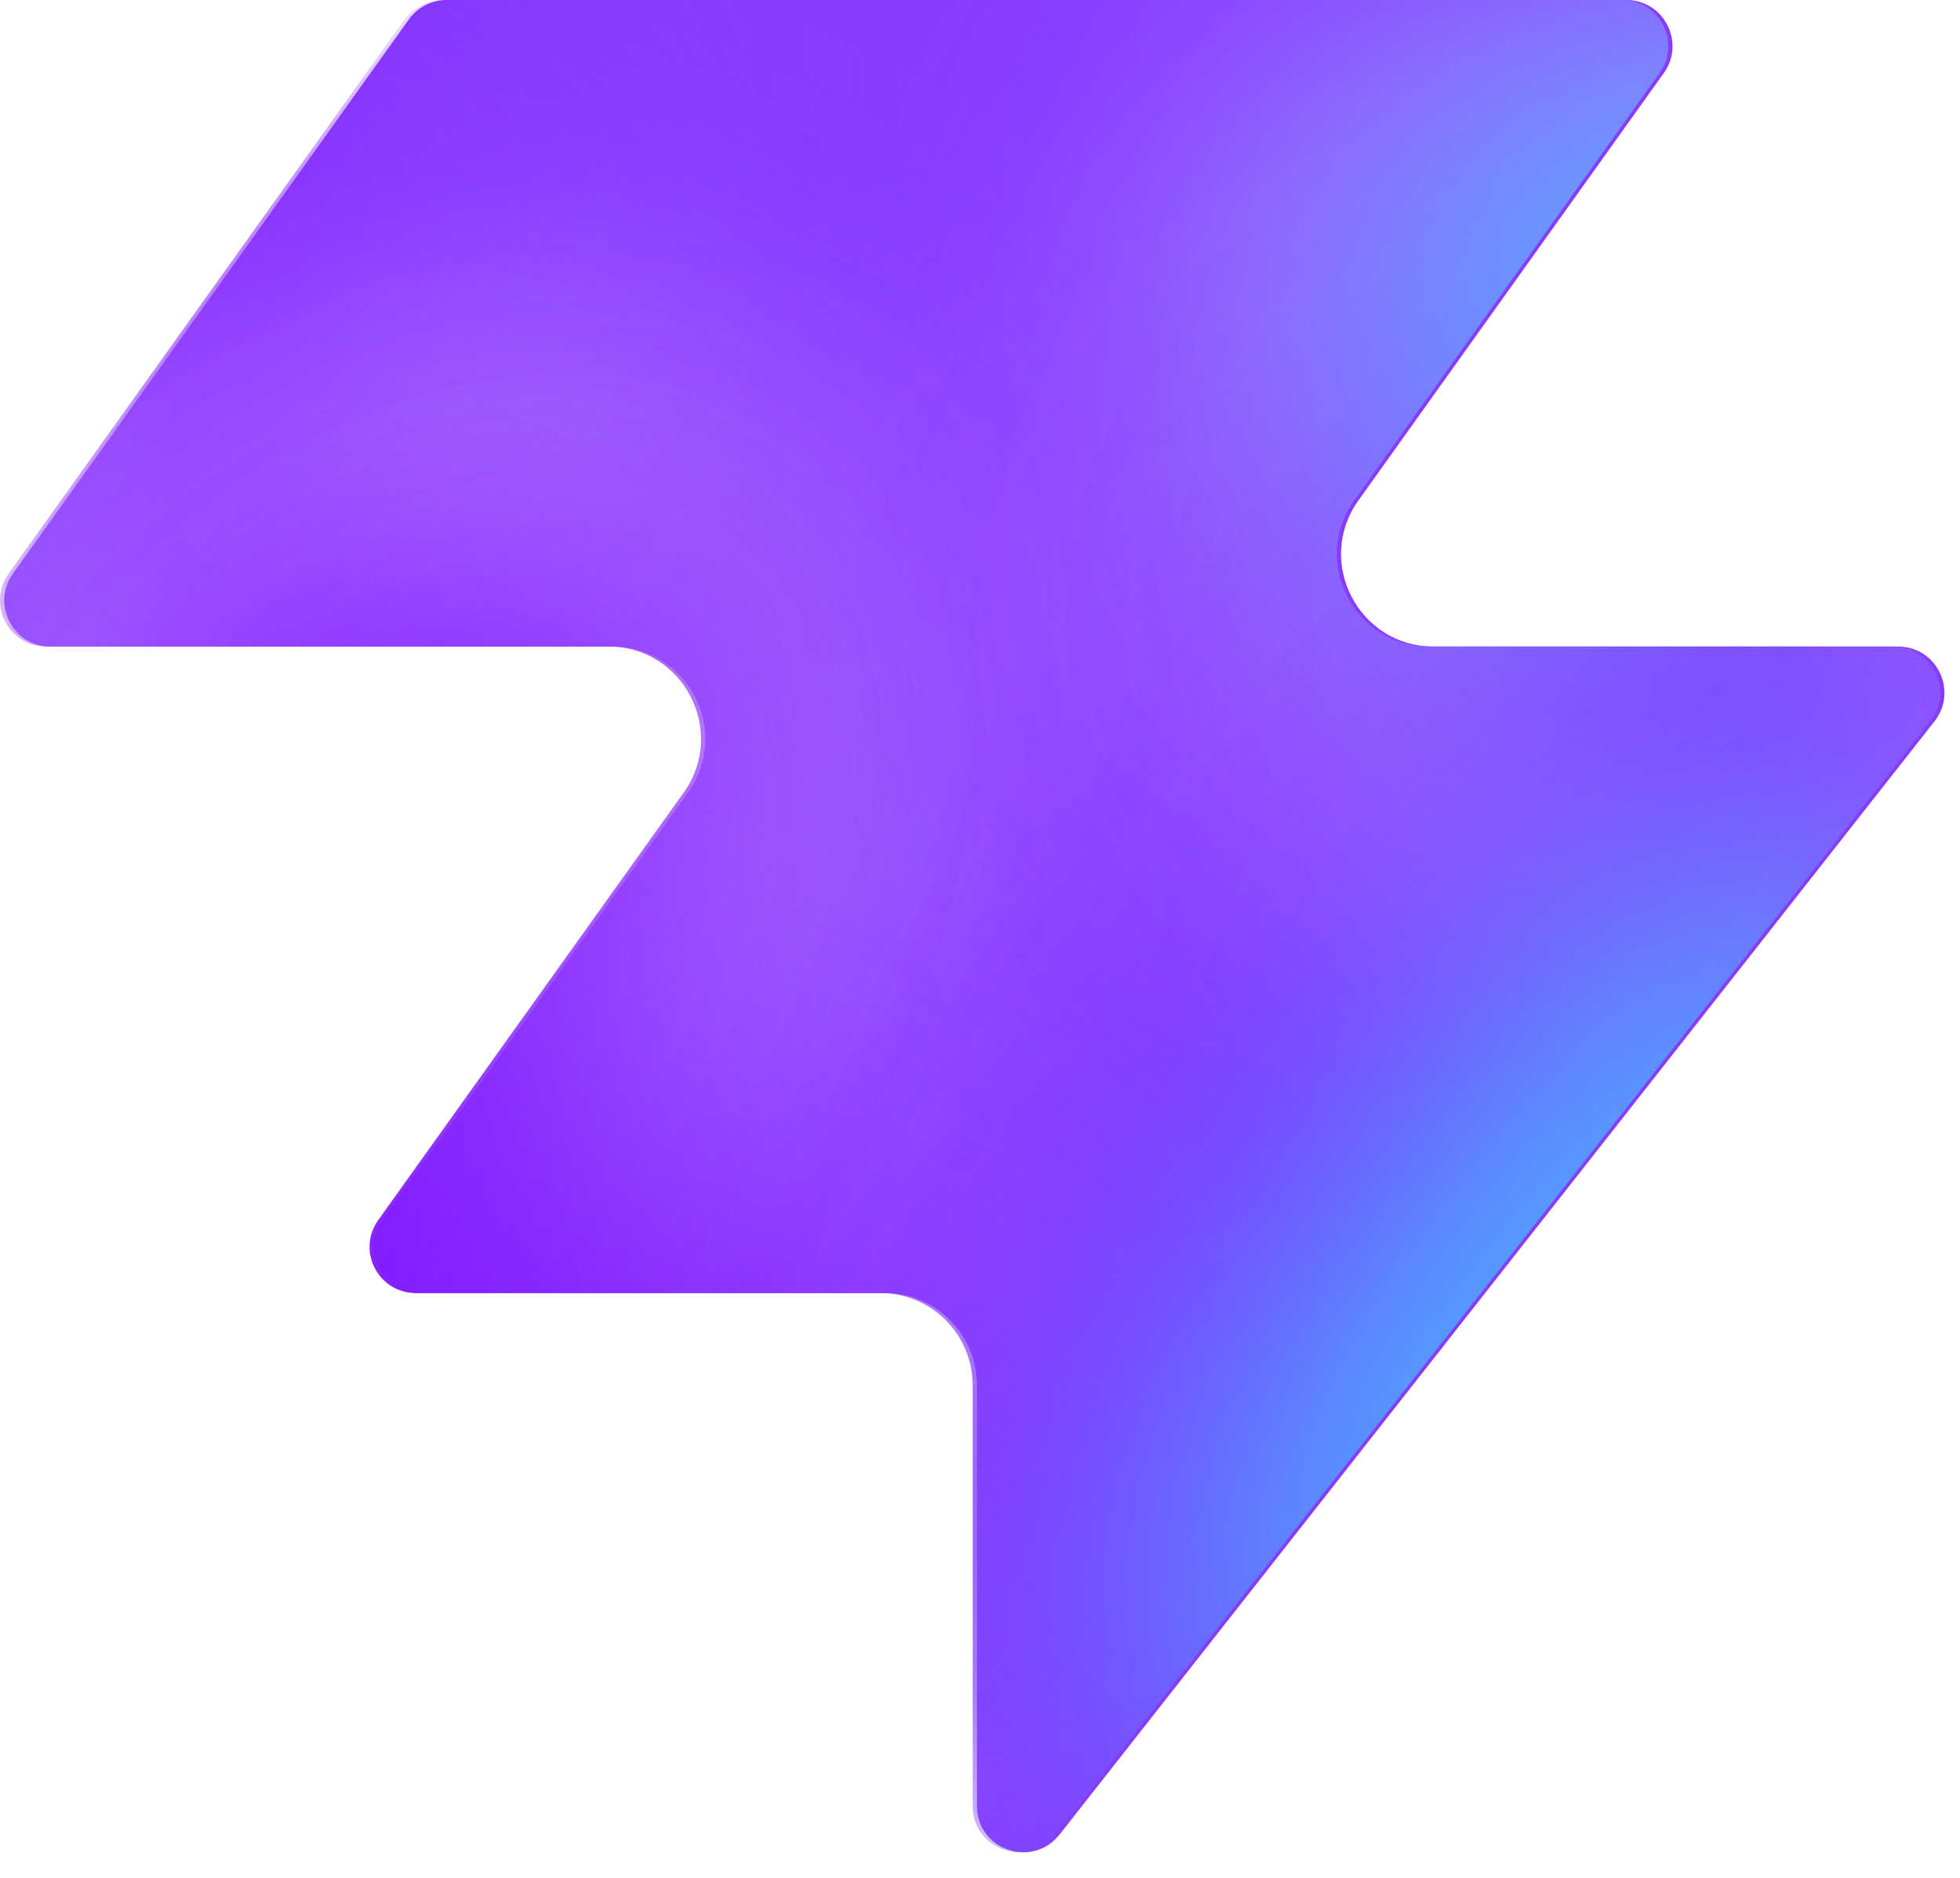
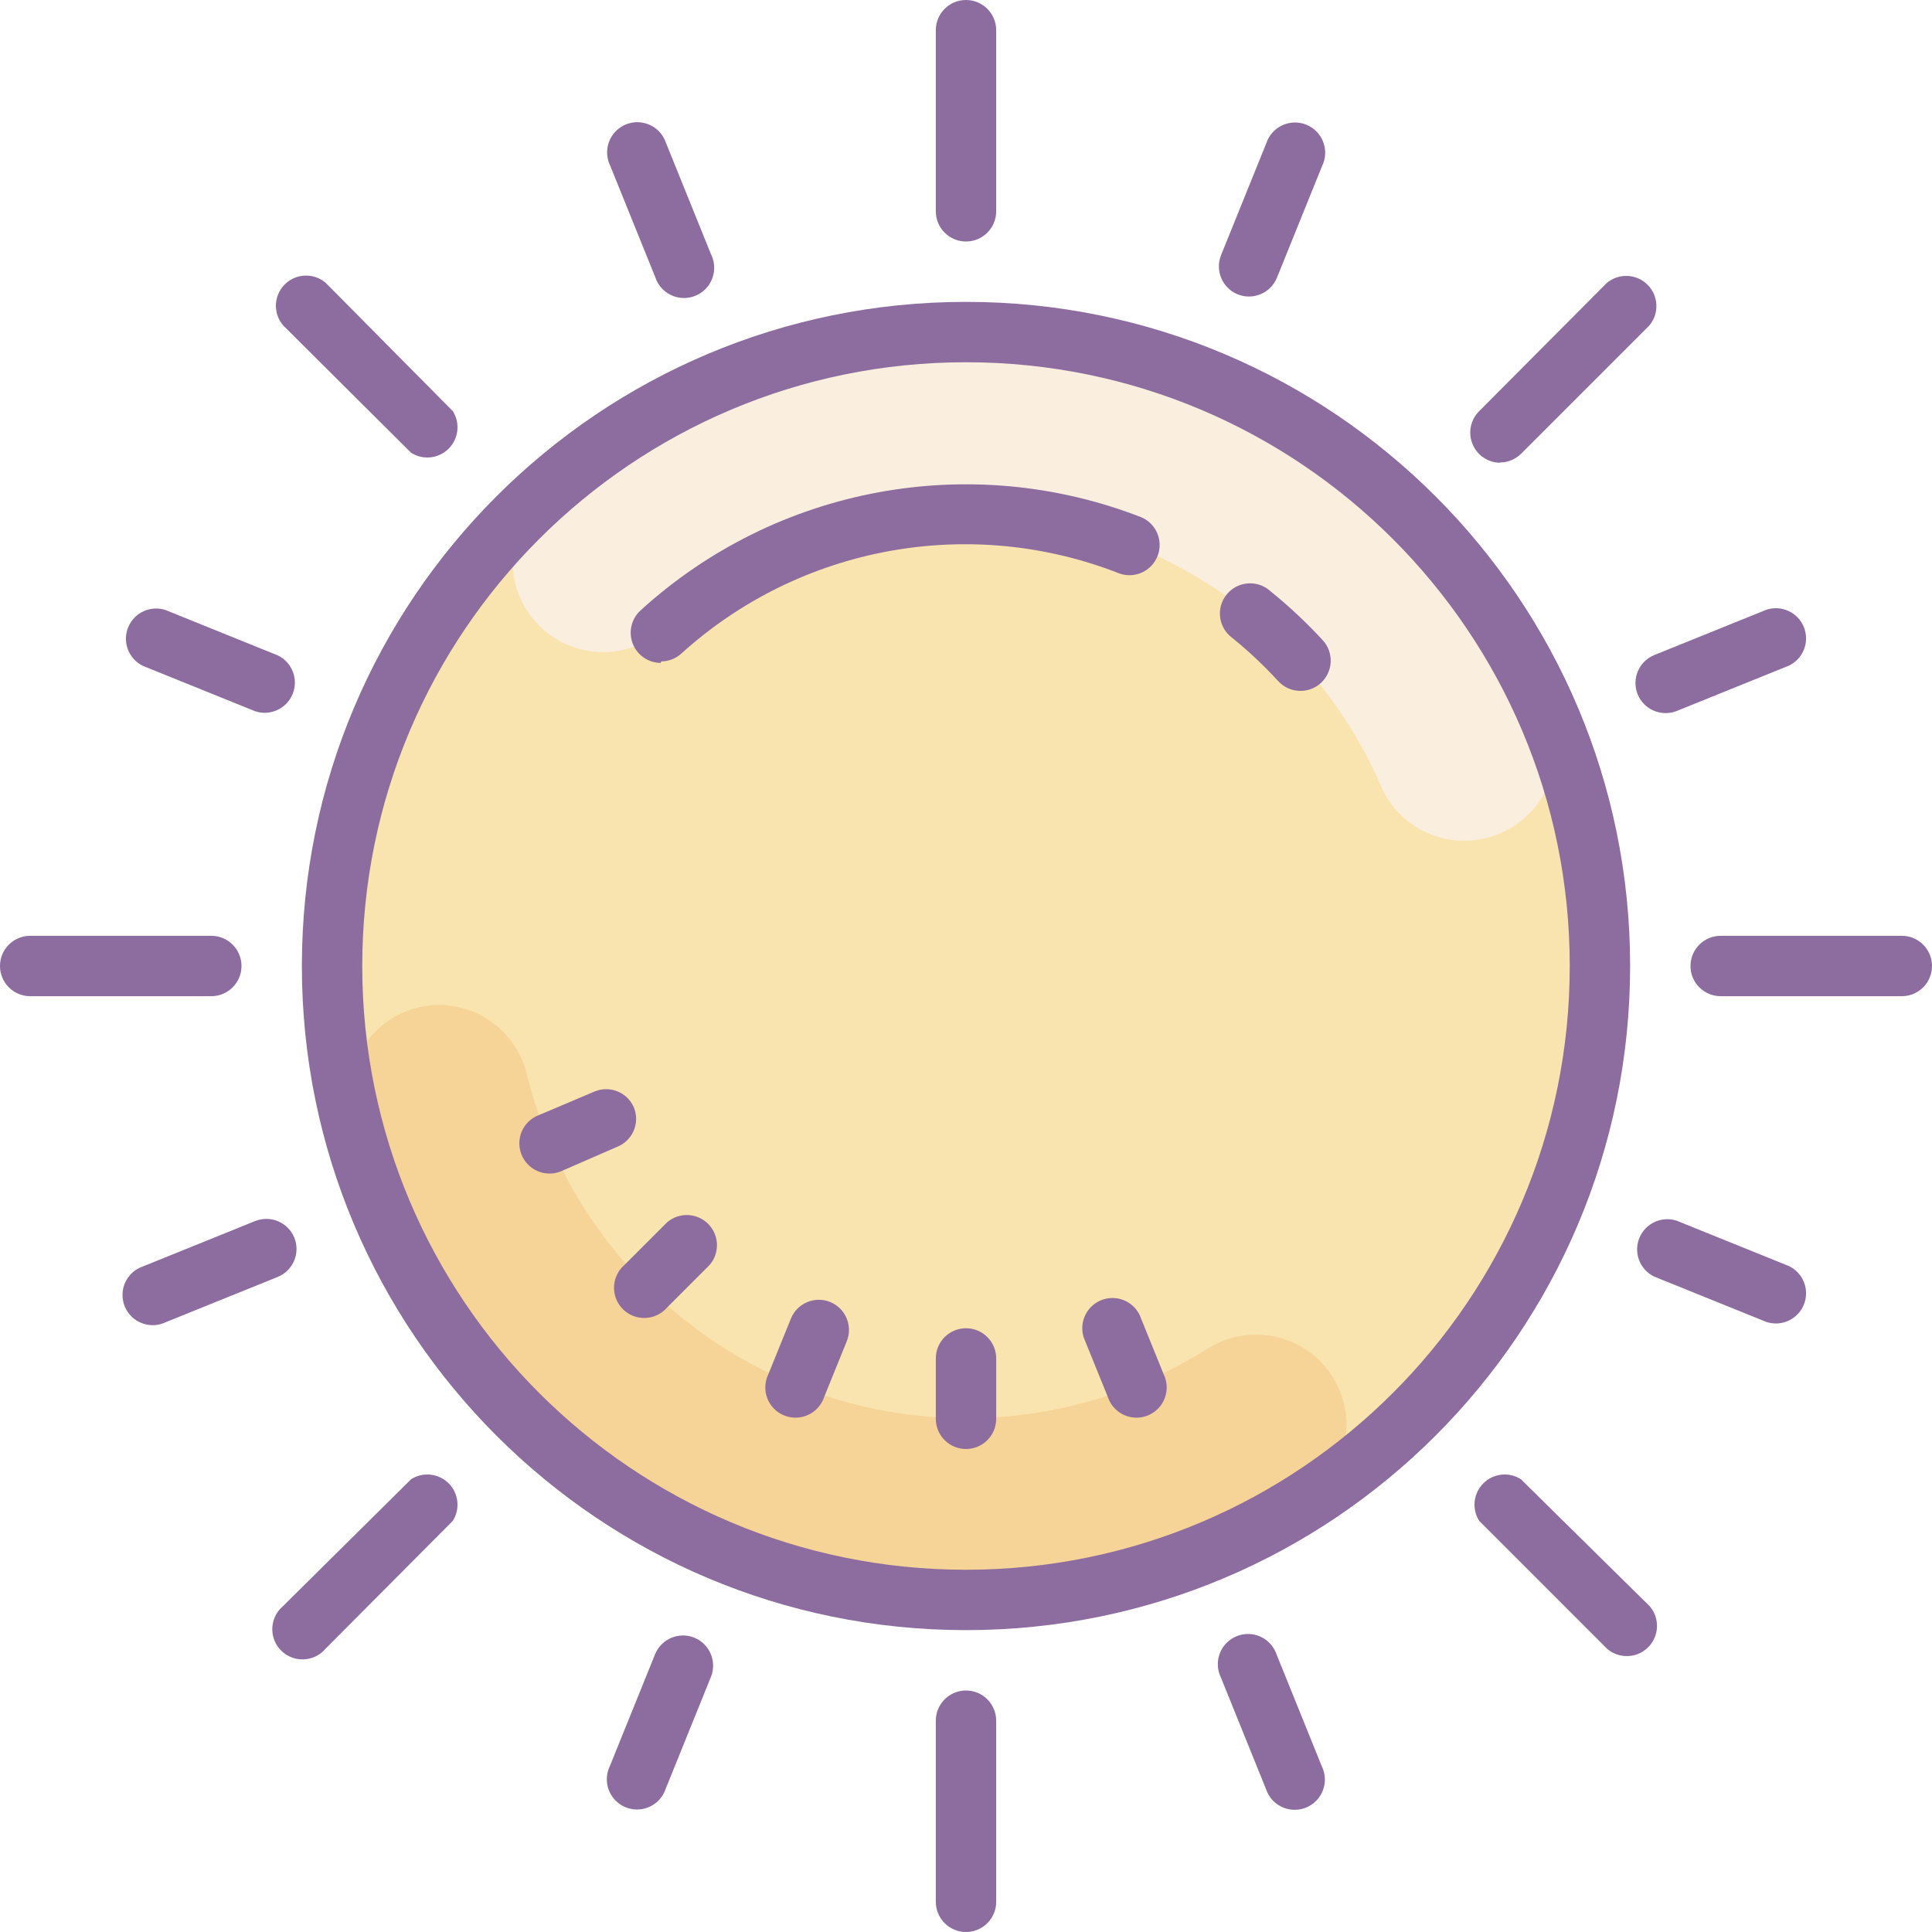
- <svg xmlns="http://www.w3.org/2000/svg" width="48" height="46" fill="none" viewBox="0 0 48 46">
-   <path fill="#863bff" d="M25.946 44.938c-.664.845-2.021.375-2.021-.698V33.937a2.26 2.26 0 0 0-2.262-2.262H10.287c-.92 0-1.456-1.04-.92-1.788l7.48-10.471c1.07-1.497 0-3.578-1.842-3.578H1.237c-.92 0-1.456-1.04-.92-1.788L10.013.474c.214-.297.556-.474.92-.474h28.894c.92 0 1.456 1.04.92 1.788l-7.48 10.471c-1.07 1.498 0 3.579 1.842 3.579h11.377c.943 0 1.473 1.088.89 1.83L25.947 44.94z" style="fill:#863bff;fill:color(display-p3 .525 .23 1);fill-opacity:1" />
-   <mask id="a" width="48" height="46" x="0" y="0" maskUnits="userSpaceOnUse" style="mask-type:alpha">
-     <path fill="#000" d="M25.842 44.938c-.664.844-2.021.375-2.021-.698V33.937a2.26 2.26 0 0 0-2.262-2.262H10.183c-.92 0-1.456-1.04-.92-1.788l7.48-10.471c1.07-1.498 0-3.579-1.842-3.579H1.133c-.92 0-1.456-1.04-.92-1.787L9.91.473c.214-.297.556-.474.92-.474h28.894c.92 0 1.456 1.04.92 1.788l-7.48 10.471c-1.07 1.498 0 3.578 1.842 3.578h11.377c.943 0 1.473 1.088.89 1.832L25.843 44.94z" style="fill:#000;fill-opacity:1" />
-   </mask>
-   <g mask="url(#a)">
-     <g filter="url(#b)">
-       <ellipse cx="5.508" cy="14.704" fill="#ede6ff" rx="5.508" ry="14.704" style="fill:#ede6ff;fill:color(display-p3 .927 .903 1);fill-opacity:1" transform="matrix(.00324 1 1 -.00324 -4.47 31.516)" />
-     </g>
-     <g filter="url(#c)">
-       <ellipse cx="10.399" cy="29.851" fill="#ede6ff" rx="10.399" ry="29.851" style="fill:#ede6ff;fill:color(display-p3 .927 .903 1);fill-opacity:1" transform="matrix(.00324 1 1 -.00324 -39.328 7.883)" />
-     </g>
-     <g filter="url(#d)">
-       <ellipse cx="5.508" cy="30.487" fill="#7e14ff" rx="5.508" ry="30.487" style="fill:#7e14ff;fill:color(display-p3 .492 .077 1);fill-opacity:1" transform="rotate(89.814 -25.913 -14.639)scale(1 -1)" />
-     </g>
-     <g filter="url(#e)">
-       <ellipse cx="5.508" cy="30.599" fill="#7e14ff" rx="5.508" ry="30.599" style="fill:#7e14ff;fill:color(display-p3 .492 .077 1);fill-opacity:1" transform="rotate(89.814 -32.644 -3.334)scale(1 -1)" />
-     </g>
-     <g filter="url(#f)">
-       <ellipse cx="5.508" cy="30.599" fill="#7e14ff" rx="5.508" ry="30.599" style="fill:#7e14ff;fill:color(display-p3 .492 .077 1);fill-opacity:1" transform="matrix(.00324 1 1 -.00324 -34.34 30.47)" />
-     </g>
-     <g filter="url(#g)">
-       <ellipse cx="14.072" cy="22.078" fill="#ede6ff" rx="14.072" ry="22.078" style="fill:#ede6ff;fill:color(display-p3 .927 .903 1);fill-opacity:1" transform="rotate(93.35 24.506 48.493)scale(-1 1)" />
-     </g>
-     <g filter="url(#h)">
-       <ellipse cx="3.47" cy="21.501" fill="#7e14ff" rx="3.47" ry="21.501" style="fill:#7e14ff;fill:color(display-p3 .492 .077 1);fill-opacity:1" transform="rotate(89.009 28.708 47.59)scale(-1 1)" />
-     </g>
-     <g filter="url(#i)">
-       <ellipse cx="3.47" cy="21.501" fill="#7e14ff" rx="3.47" ry="21.501" style="fill:#7e14ff;fill:color(display-p3 .492 .077 1);fill-opacity:1" transform="rotate(89.009 28.708 47.59)scale(-1 1)" />
-     </g>
-     <g filter="url(#j)">
-       <ellipse cx=".387" cy="8.972" fill="#7e14ff" rx="4.407" ry="29.108" style="fill:#7e14ff;fill:color(display-p3 .492 .077 1);fill-opacity:1" transform="rotate(39.51 .387 8.972)" />
-     </g>
-     <g filter="url(#k)">
-       <ellipse cx="47.523" cy="-6.092" fill="#7e14ff" rx="4.407" ry="29.108" style="fill:#7e14ff;fill:color(display-p3 .492 .077 1);fill-opacity:1" transform="rotate(37.892 47.523 -6.092)" />
-     </g>
-     <g filter="url(#l)">
-       <ellipse cx="41.412" cy="6.333" fill="#47bfff" rx="5.971" ry="9.665" style="fill:#47bfff;fill:color(display-p3 .28 .748 1);fill-opacity:1" transform="rotate(37.892 41.412 6.333)" />
-     </g>
-     <g filter="url(#m)">
-       <ellipse cx="-1.879" cy="38.332" fill="#7e14ff" rx="4.407" ry="29.108" style="fill:#7e14ff;fill:color(display-p3 .492 .077 1);fill-opacity:1" transform="rotate(37.892 -1.88 38.332)" />
-     </g>
-     <g filter="url(#n)">
-       <ellipse cx="-1.879" cy="38.332" fill="#7e14ff" rx="4.407" ry="29.108" style="fill:#7e14ff;fill:color(display-p3 .492 .077 1);fill-opacity:1" transform="rotate(37.892 -1.88 38.332)" />
-     </g>
-     <g filter="url(#o)">
-       <ellipse cx="35.651" cy="29.907" fill="#7e14ff" rx="4.407" ry="29.108" style="fill:#7e14ff;fill:color(display-p3 .492 .077 1);fill-opacity:1" transform="rotate(37.892 35.651 29.907)" />
-     </g>
-     <g filter="url(#p)">
-       <ellipse cx="38.418" cy="32.4" fill="#47bfff" rx="5.971" ry="15.297" style="fill:#47bfff;fill:color(display-p3 .28 .748 1);fill-opacity:1" transform="rotate(37.892 38.418 32.4)" />
-     </g>
-   </g>
-   <defs>
-     <filter id="b" width="60.045" height="41.654" x="-19.77" y="16.149" color-interpolation-filters="sRGB" filterUnits="userSpaceOnUse">
-       <feFlood flood-opacity="0" result="BackgroundImageFix" />
-       <feBlend in="SourceGraphic" in2="BackgroundImageFix" result="shape" />
-       <feGaussianBlur result="effect1_foregroundBlur_2002_17158" stdDeviation="7.659" />
-     </filter>
-     <filter id="c" width="90.34" height="51.437" x="-54.613" y="-7.533" color-interpolation-filters="sRGB" filterUnits="userSpaceOnUse">
-       <feFlood flood-opacity="0" result="BackgroundImageFix" />
-       <feBlend in="SourceGraphic" in2="BackgroundImageFix" result="shape" />
-       <feGaussianBlur result="effect1_foregroundBlur_2002_17158" stdDeviation="7.659" />
-     </filter>
-     <filter id="d" width="79.355" height="29.4" x="-49.64" y="2.03" color-interpolation-filters="sRGB" filterUnits="userSpaceOnUse">
-       <feFlood flood-opacity="0" result="BackgroundImageFix" />
-       <feBlend in="SourceGraphic" in2="BackgroundImageFix" result="shape" />
-       <feGaussianBlur result="effect1_foregroundBlur_2002_17158" stdDeviation="4.596" />
-     </filter>
-     <filter id="e" width="79.579" height="29.4" x="-45.045" y="20.029" color-interpolation-filters="sRGB" filterUnits="userSpaceOnUse">
-       <feFlood flood-opacity="0" result="BackgroundImageFix" />
-       <feBlend in="SourceGraphic" in2="BackgroundImageFix" result="shape" />
-       <feGaussianBlur result="effect1_foregroundBlur_2002_17158" stdDeviation="4.596" />
-     </filter>
-     <filter id="f" width="79.579" height="29.4" x="-43.513" y="21.178" color-interpolation-filters="sRGB" filterUnits="userSpaceOnUse">
-       <feFlood flood-opacity="0" result="BackgroundImageFix" />
-       <feBlend in="SourceGraphic" in2="BackgroundImageFix" result="shape" />
-       <feGaussianBlur result="effect1_foregroundBlur_2002_17158" stdDeviation="4.596" />
-     </filter>
-     <filter id="g" width="74.749" height="58.852" x="15.756" y="-17.901" color-interpolation-filters="sRGB" filterUnits="userSpaceOnUse">
-       <feFlood flood-opacity="0" result="BackgroundImageFix" />
-       <feBlend in="SourceGraphic" in2="BackgroundImageFix" result="shape" />
-       <feGaussianBlur result="effect1_foregroundBlur_2002_17158" stdDeviation="7.659" />
-     </filter>
-     <filter id="h" width="61.377" height="25.362" x="23.548" y="2.284" color-interpolation-filters="sRGB" filterUnits="userSpaceOnUse">
-       <feFlood flood-opacity="0" result="BackgroundImageFix" />
-       <feBlend in="SourceGraphic" in2="BackgroundImageFix" result="shape" />
-       <feGaussianBlur result="effect1_foregroundBlur_2002_17158" stdDeviation="4.596" />
-     </filter>
-     <filter id="i" width="61.377" height="25.362" x="23.548" y="2.284" color-interpolation-filters="sRGB" filterUnits="userSpaceOnUse">
-       <feFlood flood-opacity="0" result="BackgroundImageFix" />
-       <feBlend in="SourceGraphic" in2="BackgroundImageFix" result="shape" />
-       <feGaussianBlur result="effect1_foregroundBlur_2002_17158" stdDeviation="4.596" />
-     </filter>
-     <filter id="j" width="56.045" height="63.649" x="-27.636" y="-22.853" color-interpolation-filters="sRGB" filterUnits="userSpaceOnUse">
-       <feFlood flood-opacity="0" result="BackgroundImageFix" />
-       <feBlend in="SourceGraphic" in2="BackgroundImageFix" result="shape" />
-       <feGaussianBlur result="effect1_foregroundBlur_2002_17158" stdDeviation="4.596" />
-     </filter>
-     <filter id="k" width="54.814" height="64.646" x="20.116" y="-38.415" color-interpolation-filters="sRGB" filterUnits="userSpaceOnUse">
-       <feFlood flood-opacity="0" result="BackgroundImageFix" />
-       <feBlend in="SourceGraphic" in2="BackgroundImageFix" result="shape" />
-       <feGaussianBlur result="effect1_foregroundBlur_2002_17158" stdDeviation="4.596" />
-     </filter>
-     <filter id="l" width="33.541" height="35.313" x="24.641" y="-11.323" color-interpolation-filters="sRGB" filterUnits="userSpaceOnUse">
-       <feFlood flood-opacity="0" result="BackgroundImageFix" />
-       <feBlend in="SourceGraphic" in2="BackgroundImageFix" result="shape" />
-       <feGaussianBlur result="effect1_foregroundBlur_2002_17158" stdDeviation="4.596" />
-     </filter>
-     <filter id="m" width="54.814" height="64.646" x="-29.286" y="6.009" color-interpolation-filters="sRGB" filterUnits="userSpaceOnUse">
-       <feFlood flood-opacity="0" result="BackgroundImageFix" />
-       <feBlend in="SourceGraphic" in2="BackgroundImageFix" result="shape" />
-       <feGaussianBlur result="effect1_foregroundBlur_2002_17158" stdDeviation="4.596" />
-     </filter>
-     <filter id="n" width="54.814" height="64.646" x="-29.286" y="6.009" color-interpolation-filters="sRGB" filterUnits="userSpaceOnUse">
-       <feFlood flood-opacity="0" result="BackgroundImageFix" />
-       <feBlend in="SourceGraphic" in2="BackgroundImageFix" result="shape" />
-       <feGaussianBlur result="effect1_foregroundBlur_2002_17158" stdDeviation="4.596" />
-     </filter>
-     <filter id="o" width="54.814" height="64.646" x="8.244" y="-2.416" color-interpolation-filters="sRGB" filterUnits="userSpaceOnUse">
-       <feFlood flood-opacity="0" result="BackgroundImageFix" />
-       <feBlend in="SourceGraphic" in2="BackgroundImageFix" result="shape" />
-       <feGaussianBlur result="effect1_foregroundBlur_2002_17158" stdDeviation="4.596" />
-     </filter>
-     <filter id="p" width="39.409" height="43.623" x="18.713" y="10.588" color-interpolation-filters="sRGB" filterUnits="userSpaceOnUse">
-       <feFlood flood-opacity="0" result="BackgroundImageFix" />
-       <feBlend in="SourceGraphic" in2="BackgroundImageFix" result="shape" />
-       <feGaussianBlur result="effect1_foregroundBlur_2002_17158" stdDeviation="4.596" />
-     </filter>
-   </defs>
+ <svg xmlns="http://www.w3.org/2000/svg" viewBox="0 0 64 64" width="64px" height="64px">
+   <path fill="#f9e3ae" d="M32 11A21 21 0 1 0 32 53A21 21 0 1 0 32 11Z" transform="rotate(-78.69 32 31.996)" />
+   <path fill="#faefde" d="M36.12,11.41A20.93,20.93,0,0,0,18,16.35a3,3,0,0,0,.26,4.71h0A3,3,0,0,0,22,20.82,15,15,0,0,1,45.73,26a3,3,0,0,0,3.58,1.74h0a3,3,0,0,0,2-4A20.94,20.94,0,0,0,36.12,11.41Z" />
+   <path fill="#f6d397" d="M24.51,51.62a20.93,20.93,0,0,0,18.67-1.86,3,3,0,0,0,.53-4.69h0A3,3,0,0,0,40,44.68a15,15,0,0,1-22.54-9.06,3,3,0,0,0-3.24-2.31h0a3,3,0,0,0-2.59,3.62A20.94,20.94,0,0,0,24.51,51.62Z" />
+   <path fill="#8d6c9f" d="M32,10A22,22,0,1,0,54,32,22,22,0,0,0,32,10Zm0,42A20,20,0,1,1,52,32,20,20,0,0,1,32,52Z" />
+   <path fill="#8d6c9f" d="M42.08 19.58a1 1 0 1 0-1.26 1.55 14.15 14.15 0 0 1 1.52 1.43 1 1 0 0 0 1.48-1.35A16.2 16.2 0 0 0 42.08 19.58zM21.9 21.91a1 1 0 0 0 .67-.26A14 14 0 0 1 37.09 19a1 1 0 0 0 .73-1.86 16 16 0 0 0-16.6 3.08 1 1 0 0 0 .67 1.74zM32 8a1 1 0 0 0 1-1V1a1 1 0 0 0-2 0V7A1 1 0 0 0 32 8zM32 56a1 1 0 0 0-1 1v6a1 1 0 0 0 2 0V57A1 1 0 0 0 32 56zM8 32a1 1 0 0 0-1-1H1a1 1 0 0 0 0 2H7A1 1 0 0 0 8 32zM63 31H57a1 1 0 0 0 0 2h6a1 1 0 0 0 0-2zM21.71 9.19a1 1 0 1 0 1.85-.75l-1.5-3.71a1 1 0 1 0-1.85.75zM42.29 54.81a1 1 0 1 0-1.85.75l1.5 3.71a1 1 0 1 0 1.85-.75zM9.75 41a1 1 0 0 0-1.3-.55l-3.71 1.5a1 1 0 1 0 .75 1.85l3.71-1.5A1 1 0 0 0 9.75 41zM54.25 23a1 1 0 0 0 1.3.55l3.71-1.5a1 1 0 0 0-.75-1.85l-3.71 1.5A1 1 0 0 0 54.25 23zM41 9.75a1 1 0 0 0 1.3-.55l1.5-3.71a1 1 0 1 0-1.85-.75l-1.5 3.71A1 1 0 0 0 41 9.75zM23 54.25a1 1 0 0 0-1.3.55l-1.5 3.71a1 1 0 1 0 1.85.75l1.5-3.71A1 1 0 0 0 23 54.25zM59.26 41.94l-3.71-1.5a1 1 0 0 0-.75 1.85l3.71 1.5a1 1 0 0 0 .75-1.85zM4.74 22.06l3.71 1.5a1 1 0 0 0 .75-1.85l-3.71-1.5a1 1 0 0 0-.75 1.85zM13.62 15A1 1 0 0 0 15 13.62L10.79 9.37a1 1 0 0 0-1.41 1.41zM50.38 49A1 1 0 0 0 49 50.38l4.24 4.24a1 1 0 0 0 1.41-1.41zM13.62 49L9.37 53.21a1 1 0 1 0 1.41 1.41L15 50.38A1 1 0 0 0 13.62 49zM49.68 15.32a1 1 0 0 0 .71-.29l4.24-4.24a1 1 0 0 0-1.41-1.41L49 13.62a1 1 0 0 0 .71 1.71zM32 44a1 1 0 0 0-1 1v2a1 1 0 0 0 2 0V45A1 1 0 0 0 32 44zM37.8 43.68a1 1 0 1 0-1.85.75l.75 1.85a1 1 0 1 0 1.85-.75zM27.5 43.13a1 1 0 0 0-1.3.55l-.75 1.85a1 1 0 1 0 1.85.75l.75-1.85A1 1 0 0 0 27.5 43.13zM22.1 40.49L20.69 41.9a1 1 0 1 0 1.41 1.41l1.41-1.41a1 1 0 0 0-1.41-1.41zM21 36.69a1 1 0 0 0-1.31-.53l-1.84.78a1 1 0 1 0 .78 1.84L20.42 38A1 1 0 0 0 21 36.69z" />
</svg>
